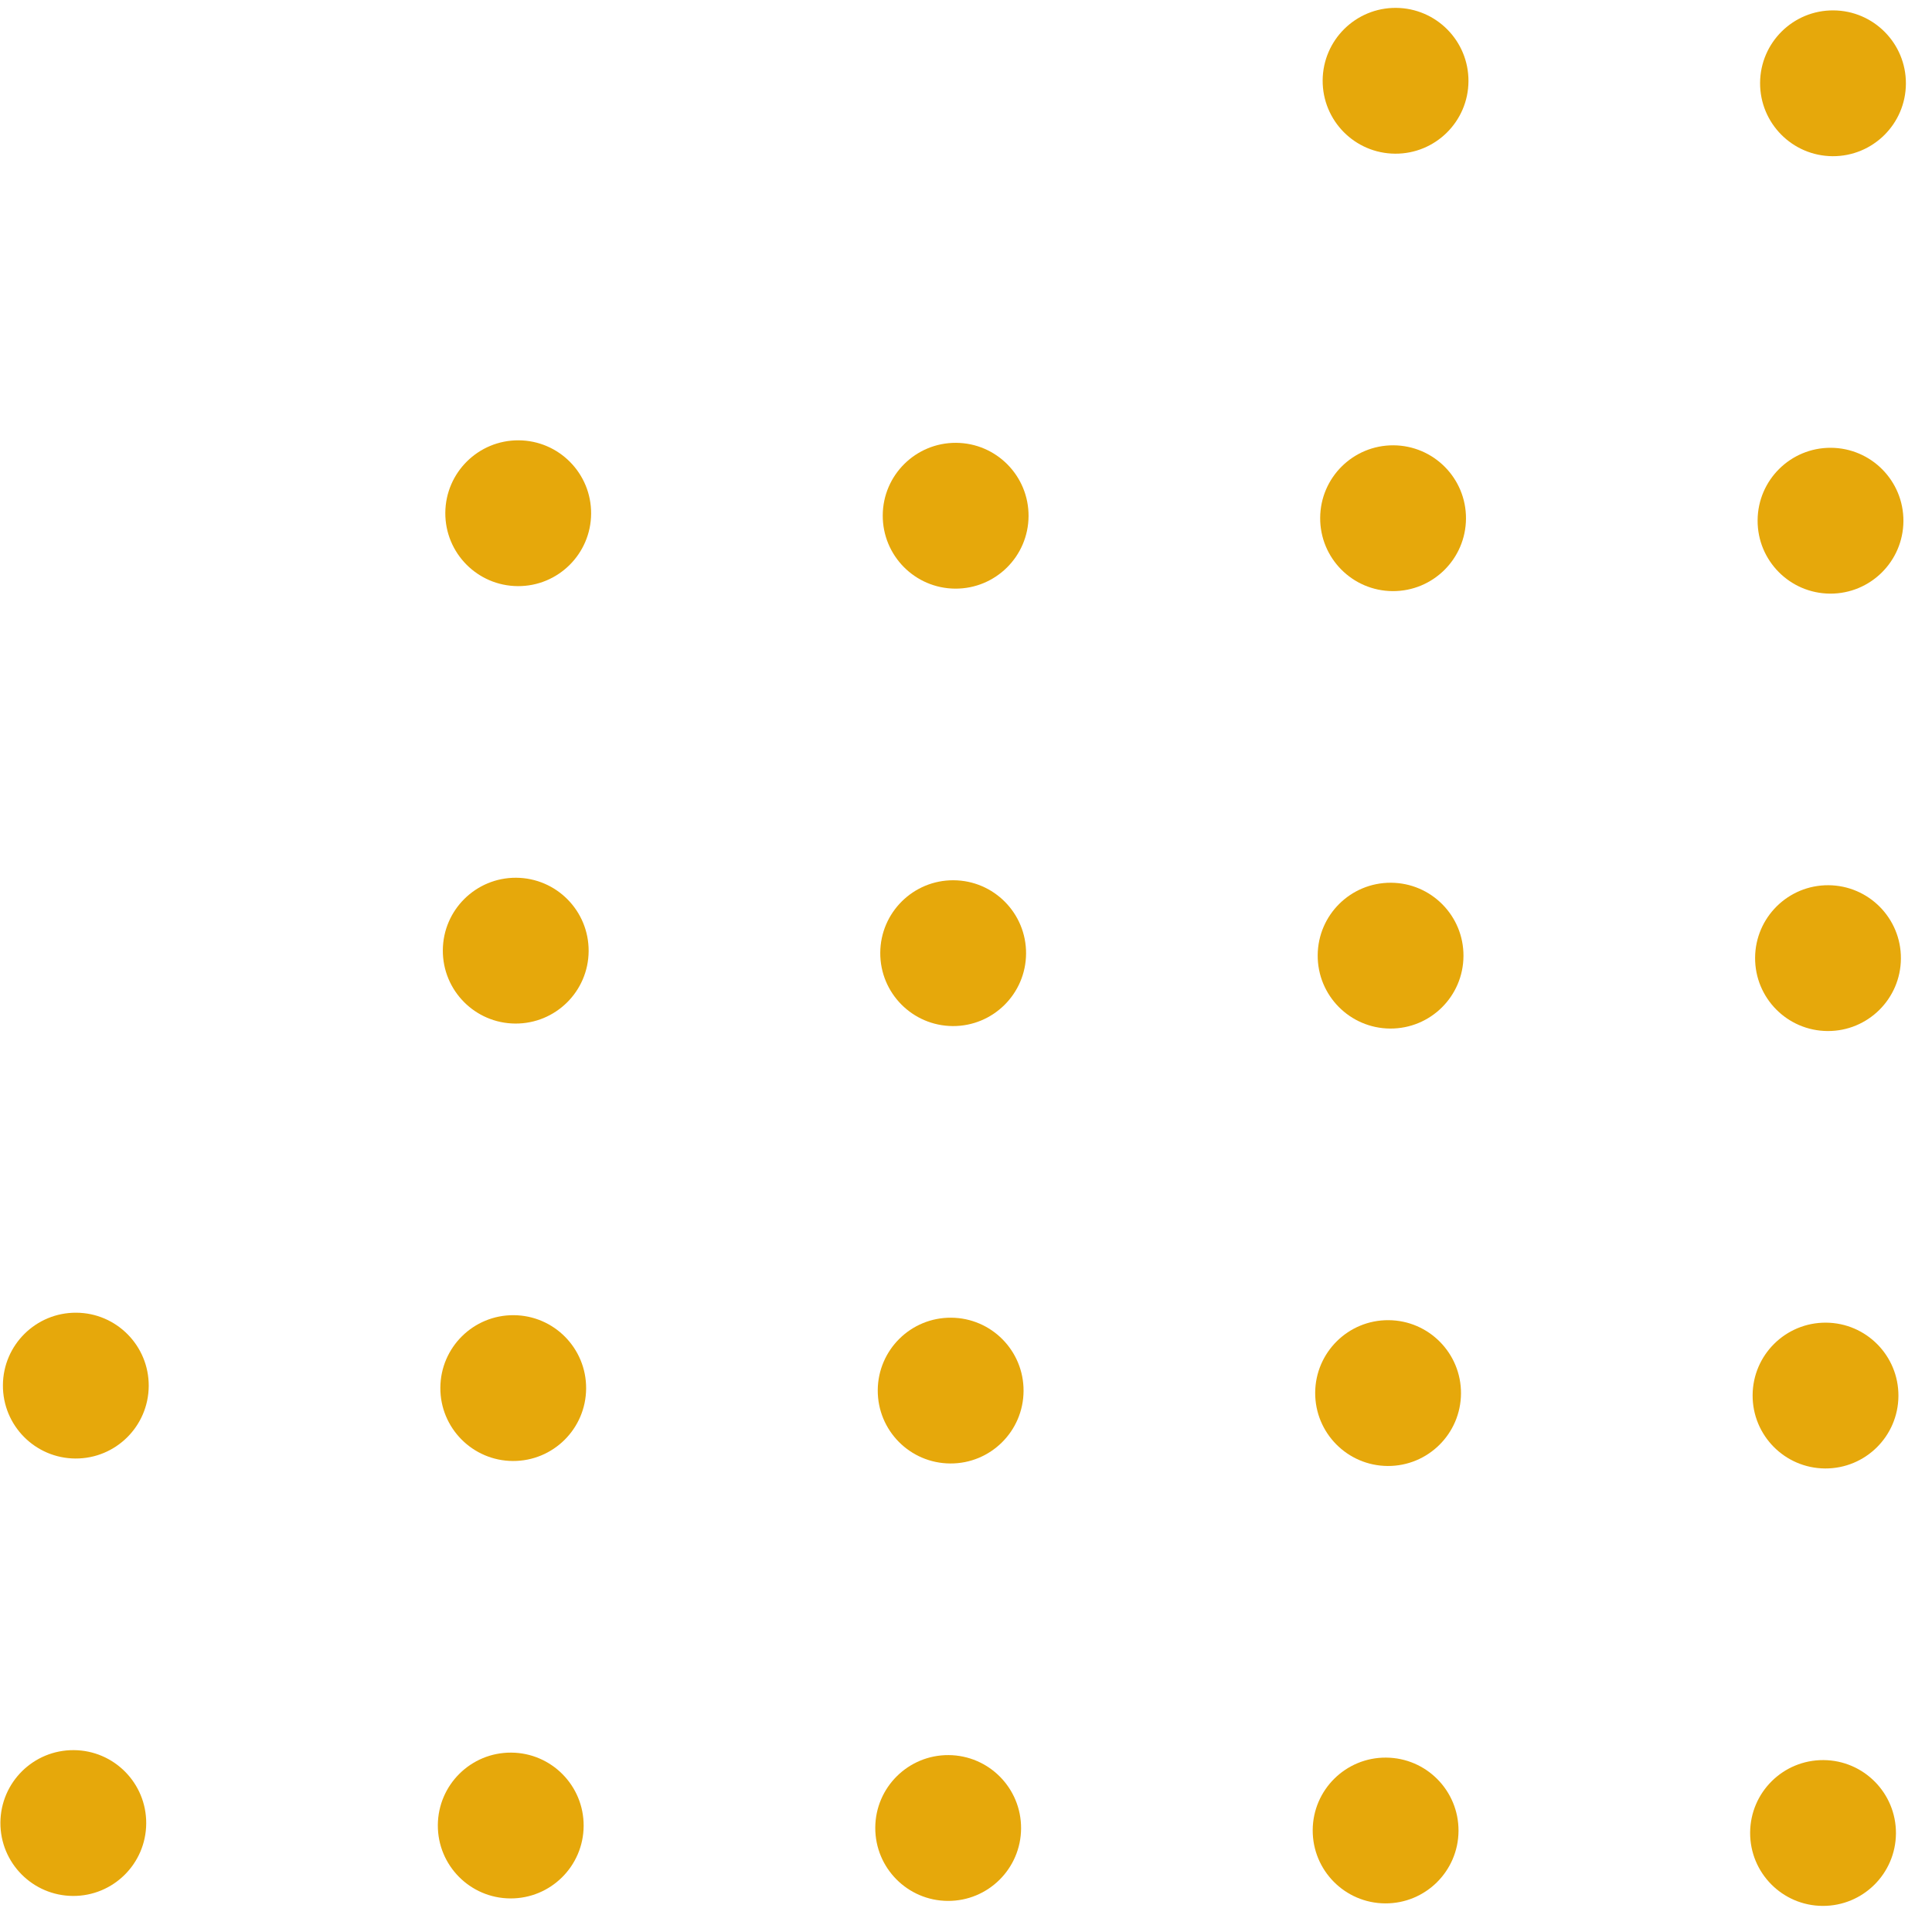
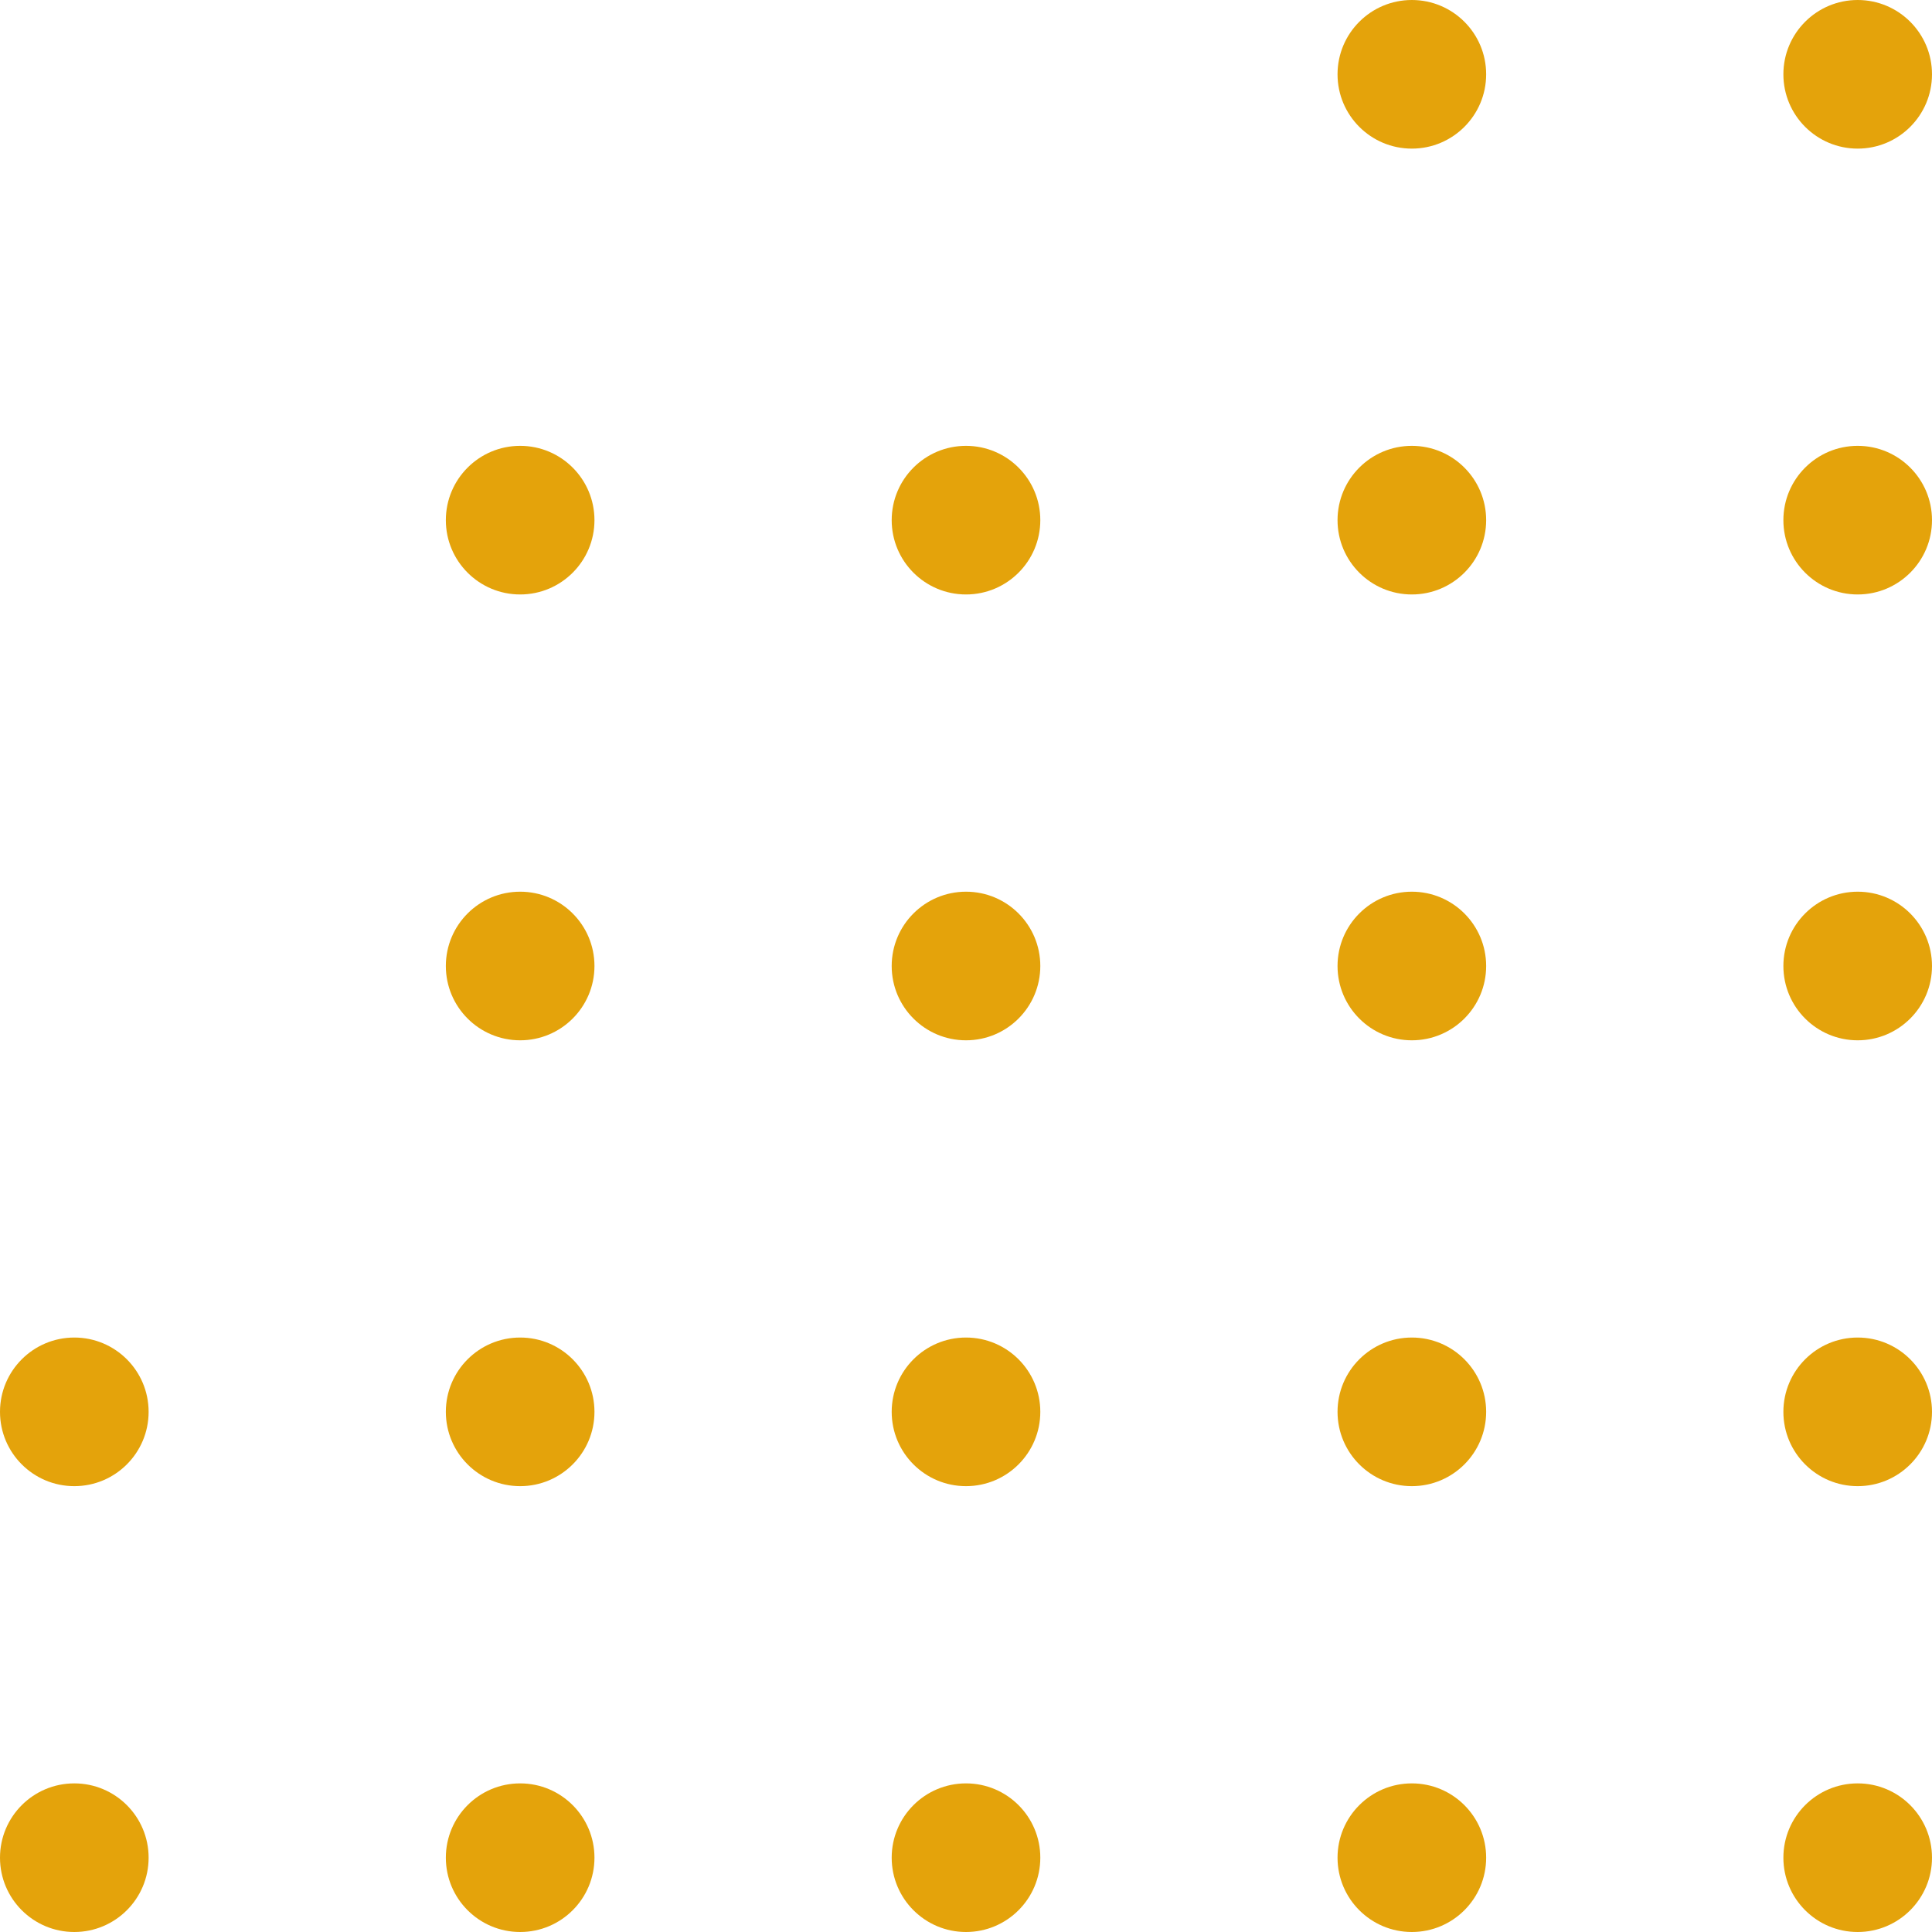
- <svg xmlns="http://www.w3.org/2000/svg" width="53" height="53" viewBox="0 0 53 53" fill="none">
-   <path d="M40.284 2.228C40.278 3.332 39.377 4.223 38.273 4.216C37.168 4.21 36.278 3.31 36.284 2.205C36.291 1.1 37.191 0.21 38.295 0.216C39.4 0.223 40.29 1.123 40.284 2.228Z" fill="#E6A80B" />
-   <path d="M52.284 2.296C52.278 3.401 51.377 4.291 50.273 4.285C49.168 4.278 48.278 3.378 48.284 2.273C48.29 1.169 49.191 0.278 50.295 0.285C51.4 0.291 52.29 1.192 52.284 2.296Z" fill="#E6A80B" />
-   <path d="M16.216 14.091C16.21 15.195 15.309 16.086 14.205 16.079C13.1 16.073 12.21 15.173 12.216 14.068C12.223 12.964 13.123 12.073 14.228 12.079C15.332 12.086 16.223 12.986 16.216 14.091Z" fill="#E6A80B" />
-   <path d="M28.216 14.159C28.21 15.264 27.309 16.154 26.205 16.148C25.1 16.142 24.21 15.241 24.216 14.136C24.222 13.032 25.123 12.142 26.227 12.148C27.332 12.154 28.222 13.055 28.216 14.159Z" fill="#E6A80B" />
-   <path d="M40.216 14.227C40.209 15.332 39.309 16.222 38.204 16.216C37.1 16.21 36.209 15.309 36.216 14.205C36.222 13.1 37.123 12.21 38.227 12.216C39.332 12.223 40.222 13.123 40.216 14.227Z" fill="#E6A80B" />
-   <path d="M52.216 14.296C52.209 15.4 51.309 16.291 50.204 16.285C49.1 16.278 48.209 15.378 48.216 14.273C48.222 13.169 49.122 12.278 50.227 12.284C51.332 12.291 52.222 13.191 52.216 14.296Z" fill="#E6A80B" />
-   <path d="M16.148 26.091C16.142 27.195 15.241 28.086 14.136 28.079C13.032 28.073 12.142 27.172 12.148 26.068C12.154 24.963 13.055 24.073 14.159 24.079C15.264 24.086 16.154 24.986 16.148 26.091Z" fill="#E6A80B" />
-   <path d="M28.148 26.159C28.141 27.264 27.241 28.154 26.136 28.148C25.032 28.141 24.141 27.241 24.148 26.136C24.154 25.032 25.055 24.141 26.159 24.148C27.264 24.154 28.154 25.055 28.148 26.159Z" fill="#E6A80B" />
-   <path d="M40.147 26.227C40.141 27.332 39.241 28.222 38.136 28.216C37.032 28.21 36.141 27.309 36.148 26.205C36.154 25.1 37.054 24.21 38.159 24.216C39.263 24.222 40.154 25.123 40.147 26.227Z" fill="#E6A80B" />
-   <path d="M52.147 26.296C52.141 27.4 51.24 28.291 50.136 28.284C49.031 28.278 48.141 27.378 48.147 26.273C48.154 25.168 49.054 24.278 50.159 24.284C51.263 24.291 52.154 25.191 52.147 26.296Z" fill="#E6A80B" />
-   <path d="M4.08 38.022C4.073 39.127 3.173 40.017 2.068 40.011C0.964 40.005 0.073 39.104 0.08 37.999C0.086 36.895 0.987 36.005 2.091 36.011C3.196 36.017 4.086 36.918 4.08 38.022Z" fill="#E6A80B" />
-   <path d="M16.079 38.09C16.073 39.195 15.173 40.085 14.068 40.079C12.964 40.073 12.073 39.172 12.08 38.068C12.086 36.963 12.986 36.073 14.091 36.079C15.195 36.085 16.086 36.986 16.079 38.09Z" fill="#E6A80B" />
-   <path d="M28.079 38.159C28.073 39.263 27.172 40.154 26.068 40.147C24.963 40.141 24.073 39.241 24.079 38.136C24.086 37.032 24.986 36.141 26.091 36.148C27.195 36.154 28.086 37.054 28.079 38.159Z" fill="#E6A80B" />
-   <path d="M40.079 38.227C40.073 39.332 39.172 40.222 38.068 40.216C36.963 40.209 36.073 39.309 36.079 38.204C36.086 37.1 36.986 36.209 38.09 36.216C39.195 36.222 40.085 37.123 40.079 38.227Z" fill="#E6A80B" />
-   <path d="M52.079 38.295C52.073 39.4 51.172 40.29 50.068 40.284C48.963 40.278 48.073 39.377 48.079 38.273C48.085 37.168 48.986 36.278 50.09 36.284C51.195 36.29 52.085 37.191 52.079 38.295Z" fill="#E6A80B" />
-   <path d="M4.011 50.022C4.005 51.127 3.105 52.017 2 52.011C0.895 52.004 0.005 51.104 0.011 49.999C0.018 48.895 0.918 48.004 2.023 48.011C3.127 48.017 4.018 48.917 4.011 50.022Z" fill="#E6A80B" />
-   <path d="M16.011 50.09C16.005 51.195 15.104 52.085 14 52.079C12.895 52.073 12.005 51.172 12.011 50.068C12.018 48.963 12.918 48.073 14.023 48.079C15.127 48.085 16.017 48.986 16.011 50.09Z" fill="#E6A80B" />
-   <path d="M28.011 50.159C28.005 51.263 27.104 52.154 26 52.147C24.895 52.141 24.005 51.24 24.011 50.136C24.017 49.031 24.918 48.141 26.022 48.147C27.127 48.154 28.017 49.054 28.011 50.159Z" fill="#E6A80B" />
-   <path d="M40.011 50.227C40.005 51.331 39.104 52.222 37.999 52.215C36.895 52.209 36.005 51.309 36.011 50.204C36.017 49.1 36.918 48.209 38.022 48.216C39.127 48.222 40.017 49.122 40.011 50.227Z" fill="#E6A80B" />
-   <path d="M52.011 50.295C52.004 51.4 51.104 52.29 49.999 52.284C48.895 52.278 48.004 51.377 48.011 50.273C48.017 49.168 48.917 48.278 50.022 48.284C51.127 48.29 52.017 49.191 52.011 50.295Z" fill="#E6A80B" />
+ <svg xmlns="http://www.w3.org/2000/svg" width="52" height="52" fill="none">
+   <path d="M38 4a2 2 0 1 0 0-4 2 2 0 0 0 0 4Zm12 0a2 2 0 1 0 0-4 2 2 0 0 0 0 4ZM14 16a2 2 0 1 0 0-4 2 2 0 0 0 0 4Zm12 0a2 2 0 1 0 0-4 2 2 0 0 0 0 4Zm12 0a2 2 0 1 0 0-4 2 2 0 0 0 0 4Zm12 0a2 2 0 1 0 0-4 2 2 0 0 0 0 4ZM14 28a2 2 0 1 0 0-4 2 2 0 0 0 0 4Zm12 0a2 2 0 1 0 0-4 2 2 0 0 0 0 4Zm12 0a2 2 0 1 0 0-4 2 2 0 0 0 0 4Zm12 0a2 2 0 1 0 0-4 2 2 0 0 0 0 4ZM2 40a2 2 0 1 0 0-4 2 2 0 0 0 0 4Zm12 0a2 2 0 1 0 0-4 2 2 0 0 0 0 4Zm12 0a2 2 0 1 0 0-4 2 2 0 0 0 0 4Zm12 0a2 2 0 1 0 0-4 2 2 0 0 0 0 4Zm12 0a2 2 0 1 0 0-4 2 2 0 0 0 0 4ZM2 52a2 2 0 1 0 0-4 2 2 0 0 0 0 4Zm12 0a2 2 0 1 0 0-4 2 2 0 0 0 0 4Zm12 0a2 2 0 1 0 0-4 2 2 0 0 0 0 4Zm12 0a2 2 0 1 0 0-4 2 2 0 0 0 0 4Zm12 0a2 2 0 1 0 0-4 2 2 0 0 0 0 4Z" fill="#E4A30B" />
</svg>
